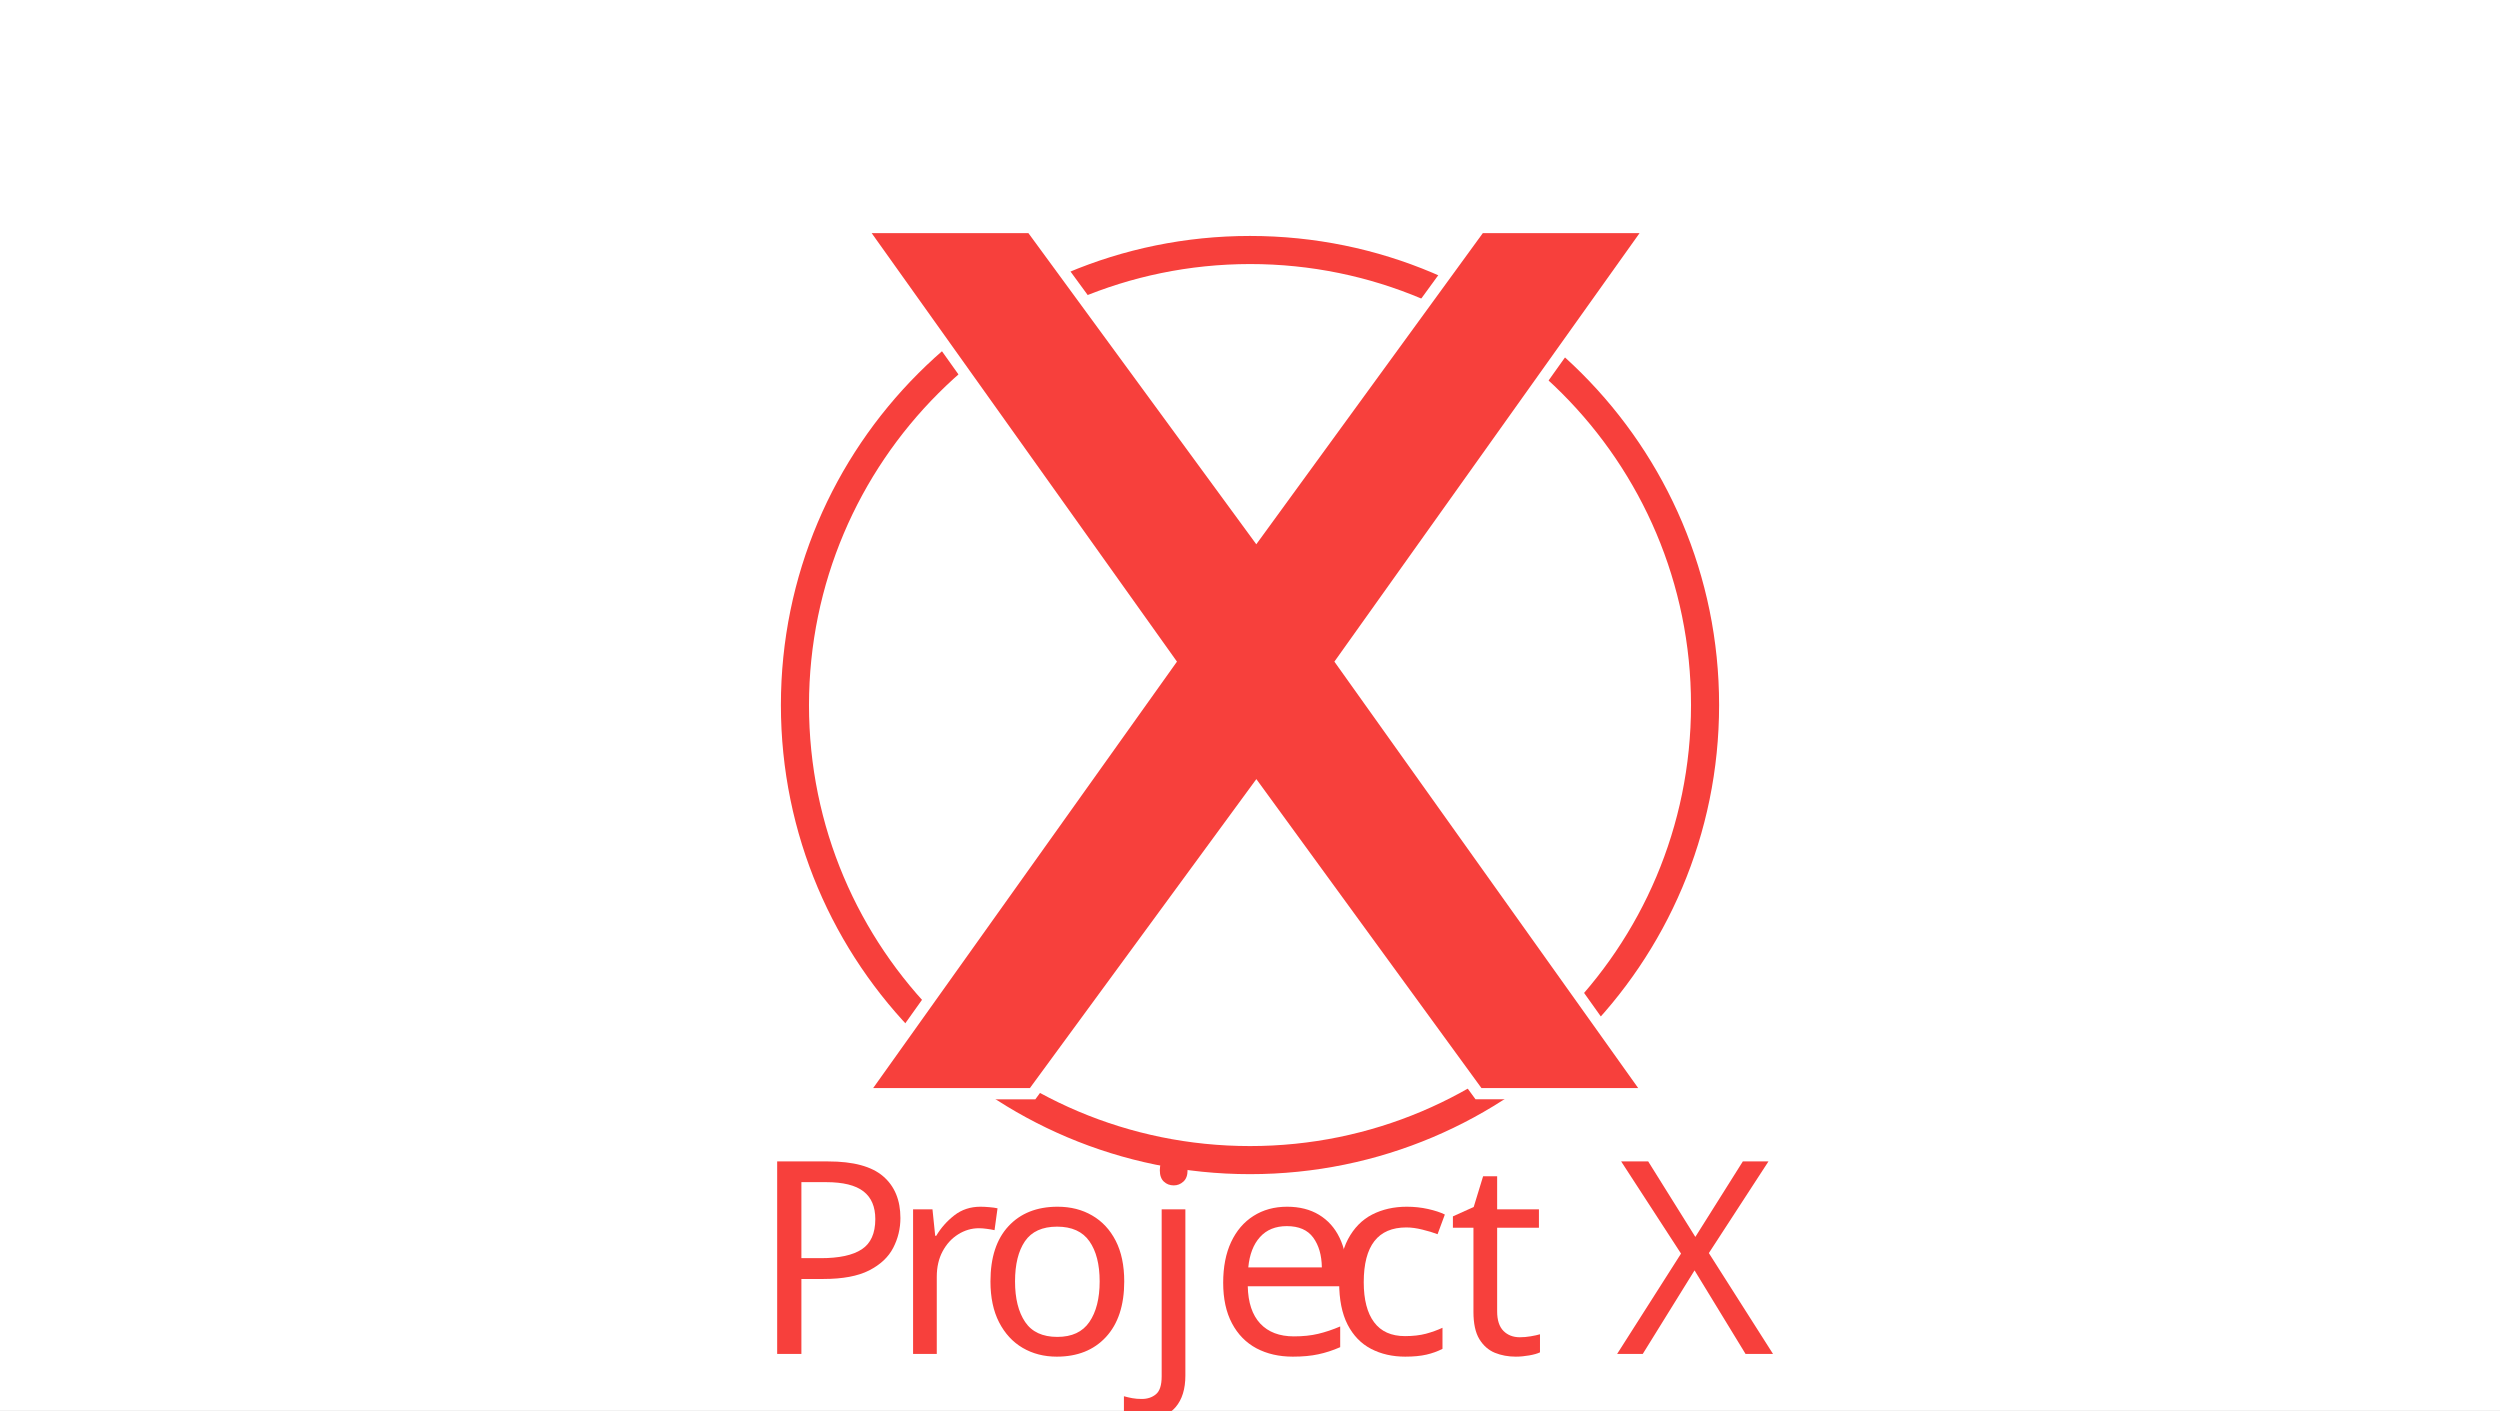
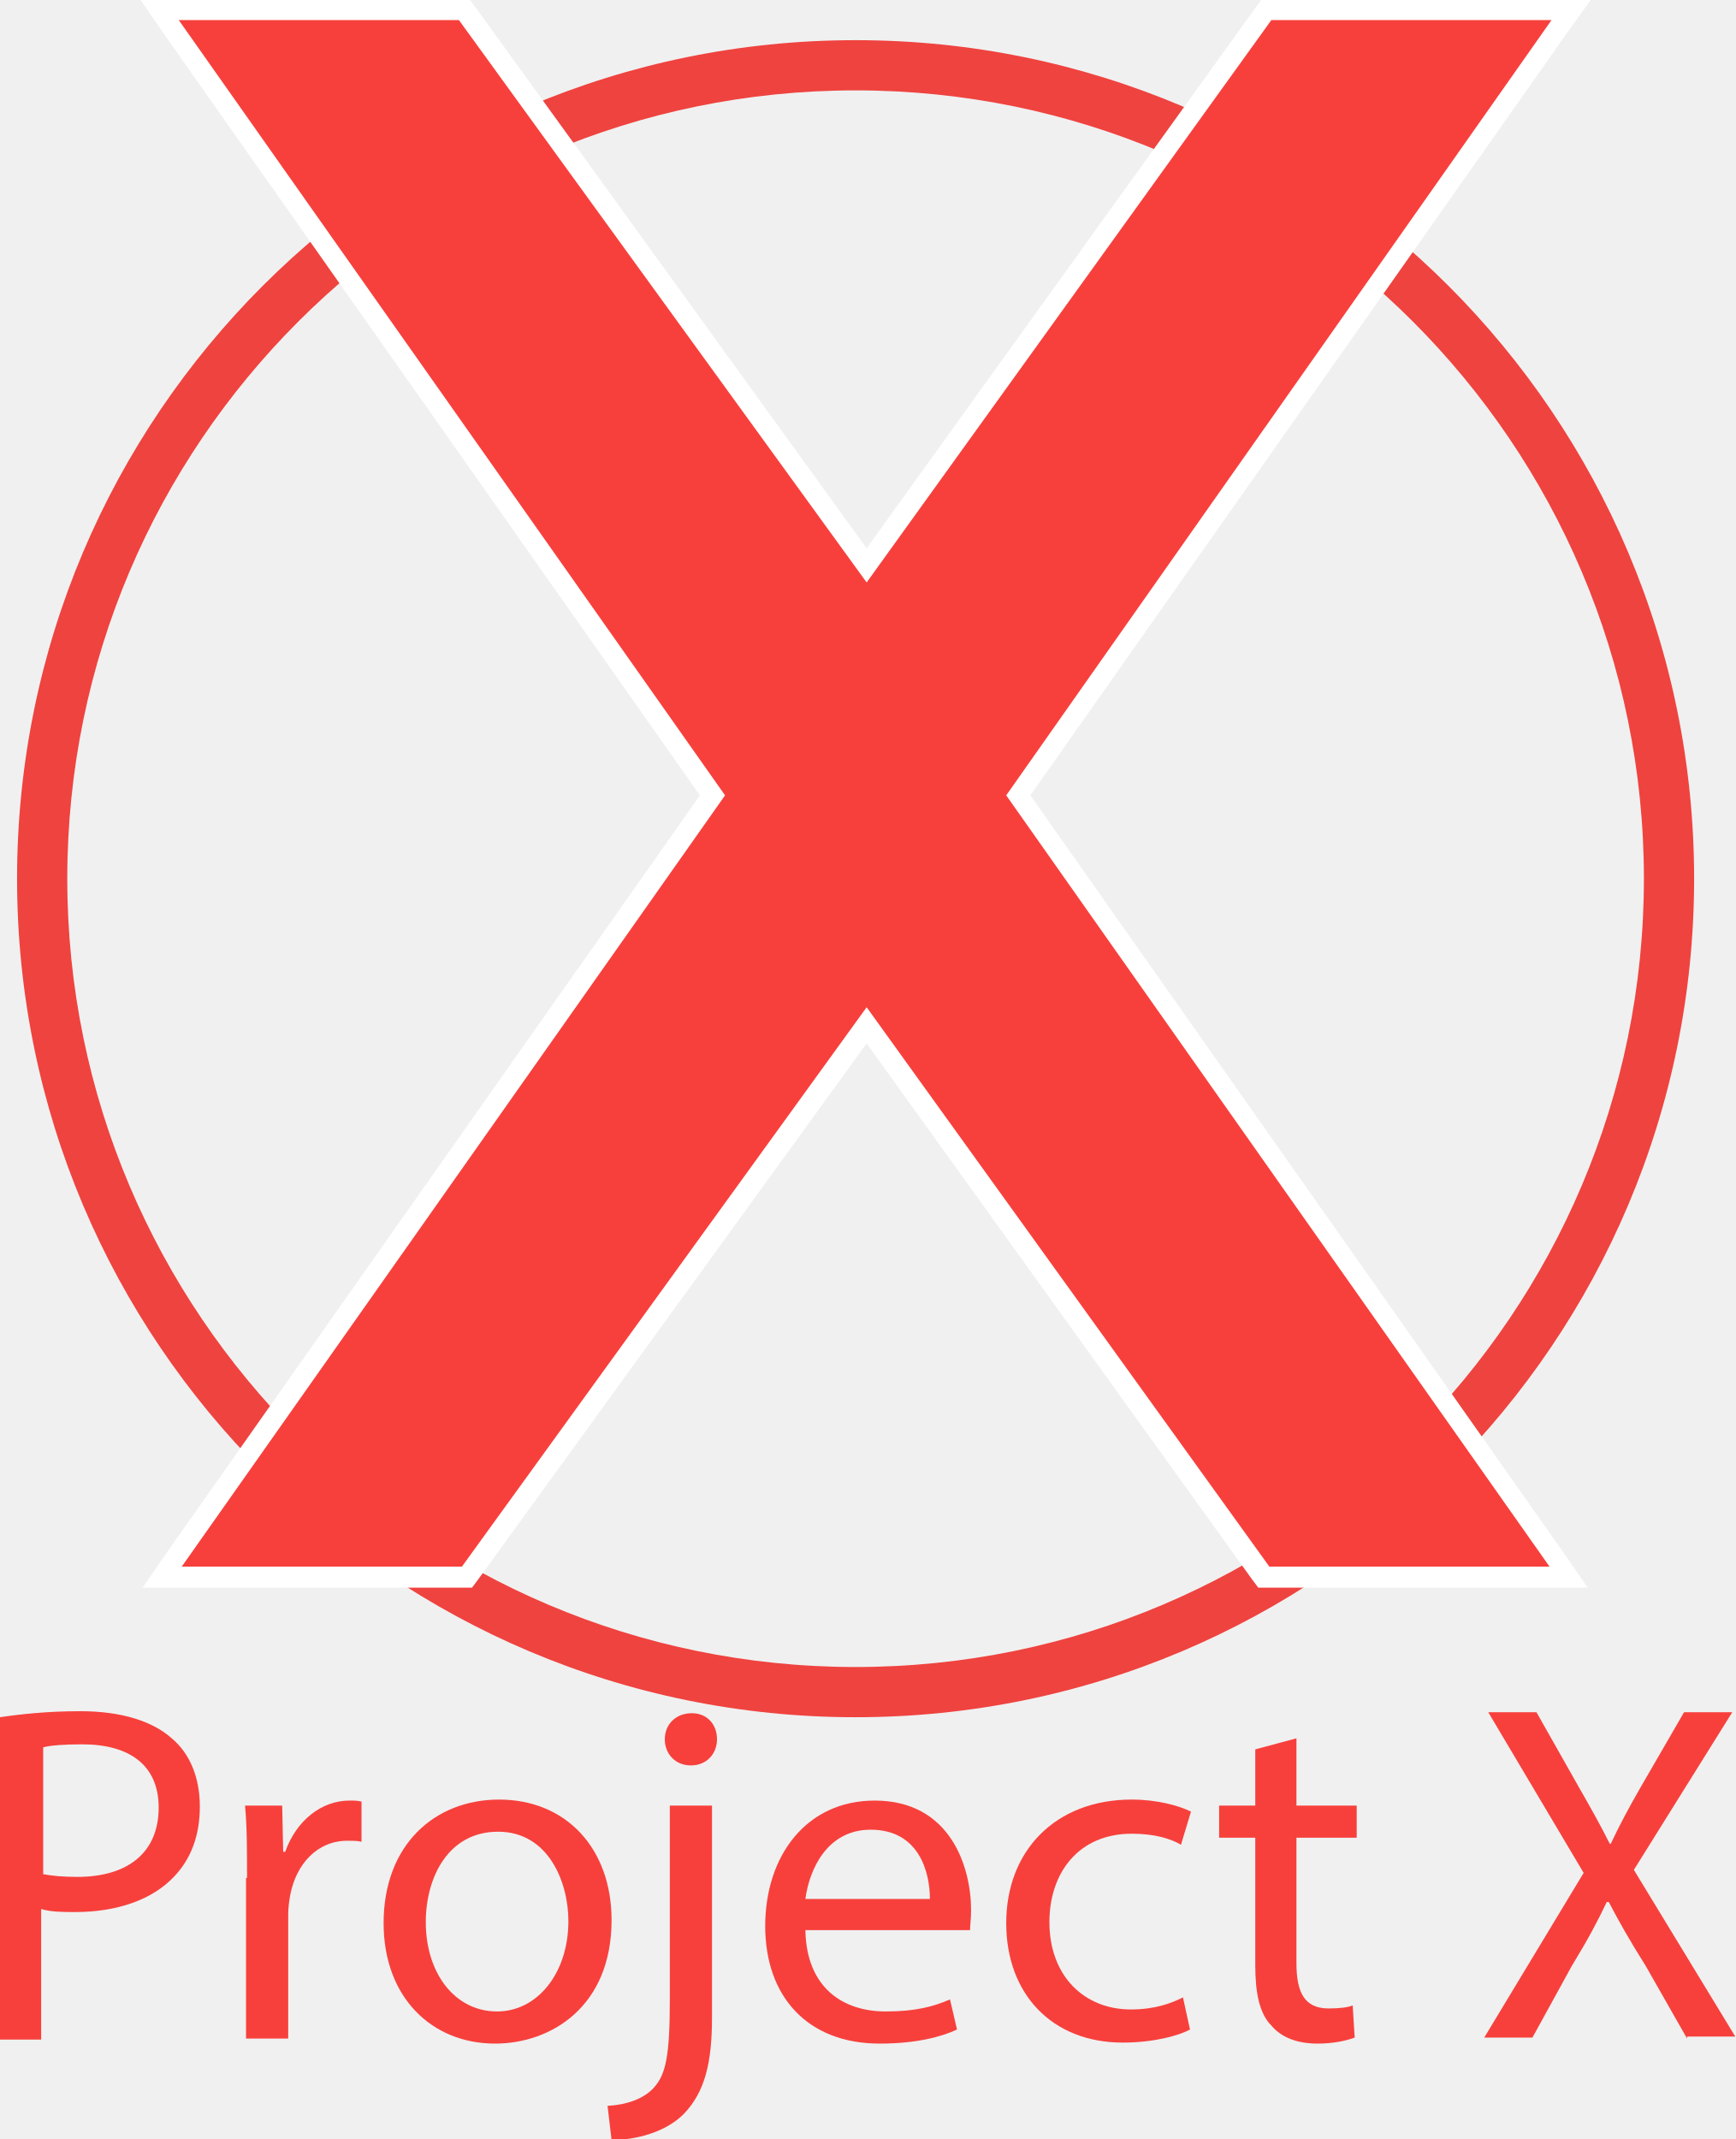
- <svg xmlns="http://www.w3.org/2000/svg" viewBox="0 0 445 251">
-   <defs>
-     <style>.cls-1{fill:#fff;}.cls-2{font-size:48px;font-family:MyriadPro-Regular, Myriad Pro;}.cls-2,.cls-7{fill:#f7403c;}.cls-3{letter-spacing:-0.02em;}.cls-4{letter-spacing:-0.01em;}.cls-5{letter-spacing:0em;}.cls-6{letter-spacing:0.01em;}</style>
-   </defs>
-   <g id="Layer_5" data-name="Layer 5">
-     <rect class="cls-1" width="445" height="251" />
+ <svg xmlns="http://www.w3.org/2000/svg" version="1.1" x="0px" y="0px" viewBox="0 0 172.8 213" style="enable-background:new 0 0 172.8 213;" xml:space="preserve">
+   <style type="text/css">
+ 	.st0{fill:#F7403C;}
+ 	.st1{fill:#EF433F;}
+ 	.st2{fill:#FFFFFF;}
+ </style>
+   <g id="Audiophile_xA0_Image_3_">
+     <g>
+       <path class="st0" d="M0,171c2-0.3,4.7-0.6,8-0.6c4.1,0,7.2,1,9.1,2.7c1.8,1.5,2.8,3.9,2.8,6.8c0,2.9-0.9,5.2-2.5,6.9    c-2.2,2.4-5.8,3.6-9.9,3.6c-1.2,0-2.4,0-3.4-0.3v13H0V171z M4.2,186.6c0.9,0.2,2.1,0.3,3.5,0.3c5,0,8.1-2.4,8.1-6.9    c0-4.3-3-6.3-7.6-6.3c-1.8,0-3.2,0.1-3.9,0.3V186.6z" />
+       <path class="st0" d="M24.6,187c0-2.7,0-5.1-0.2-7.2h3.7l0.1,4.6h0.2c1.1-3.1,3.6-5.1,6.4-5.1c0.5,0,0.8,0,1.2,0.1v4    c-0.4-0.1-0.9-0.1-1.4-0.1c-3,0-5.1,2.3-5.7,5.4c-0.1,0.6-0.2,1.2-0.2,2V203h-4.2V187z" />
+       <path class="st0" d="M60.9,191.2c0,8.6-6,12.3-11.6,12.3c-6.3,0-11.1-4.6-11.1-12c0-7.8,5.1-12.3,11.5-12.3    C56.4,179.2,60.9,184.1,60.9,191.2z M42.4,191.4c0,5.1,2.9,8.9,7.1,8.9c4,0,7.1-3.8,7.1-9c0-3.9-2-8.9-7-8.9    C44.6,182.4,42.4,187,42.4,191.4z" />
+       <path class="st0" d="M60.5,209.7c1.9-0.1,3.6-0.7,4.6-1.8c1.2-1.3,1.6-3.2,1.6-8.7v-19.4h4.2v21.1c0,4.5-0.7,7.4-2.8,9.6    c-1.9,1.9-4.9,2.6-7.2,2.6L60.5,209.7z M71.4,173.2c0,1.4-1,2.6-2.6,2.6c-1.6,0-2.6-1.2-2.6-2.6c0-1.5,1.1-2.6,2.7-2.6    C70.4,170.6,71.4,171.7,71.4,173.2z" />
+       <path class="st0" d="M80.2,192.2c0.1,5.7,3.7,8.1,8,8.1c3,0,4.8-0.5,6.4-1.2l0.7,3c-1.5,0.7-4,1.4-7.7,1.4    c-7.2,0-11.4-4.7-11.4-11.7c0-7,4.1-12.5,10.9-12.5c7.6,0,9.6,6.7,9.6,10.9c0,0.9-0.1,1.5-0.1,2H80.2z M92.6,189.1    c0-2.7-1.1-6.9-5.9-6.9c-4.3,0-6.1,3.9-6.5,6.9H92.6z" />
+       <path class="st0" d="M118.5,202.1c-1.1,0.6-3.6,1.3-6.7,1.3c-7,0-11.6-4.8-11.6-11.9c0-7.2,4.9-12.3,12.5-12.3    c2.5,0,4.7,0.6,5.9,1.2l-1,3.3c-1-0.6-2.6-1.1-4.9-1.1c-5.3,0-8.2,3.9-8.2,8.8c0,5.4,3.5,8.7,8.1,8.7c2.4,0,4-0.6,5.2-1.2    L118.5,202.1z" />
+       <path class="st0" d="M129.1,173.1v6.7h6v3.2h-6v12.5c0,2.9,0.8,4.5,3.2,4.5c1.1,0,1.9-0.1,2.4-0.3l0.2,3.2    c-0.8,0.3-2.1,0.6-3.7,0.6c-2,0-3.6-0.6-4.6-1.8c-1.2-1.2-1.6-3.3-1.6-6V183h-3.6v-3.2h3.6v-5.6L129.1,173.1z" />
+       <path class="st0" d="M168,203l-4.1-7.2c-1.7-2.7-2.7-4.5-3.7-6.4H160c-0.9,1.9-1.8,3.6-3.5,6.4l-3.9,7.1h-4.8l9.9-16.4l-9.5-16    h4.8l4.3,7.6c1.2,2.1,2.1,3.7,3,5.5h0.1c0.9-1.9,1.7-3.4,2.9-5.5l4.4-7.6h4.8l-9.8,15.7l10.1,16.6H168z" />
+     </g>
  </g>
-   <g id="Audiophile_Image" data-name="Audiophile Image">
-     <text class="cls-2" transform="translate(133.68 241)">
-       <tspan class="cls-3">P</tspan>
-       <tspan class="cls-4" x="24.77" y="0">r</tspan>
-       <tspan class="cls-5" x="39.98" y="0">oje</tspan>
-       <tspan class="cls-6" x="102.05" y="0">c</tspan>
-       <tspan x="124.17" y="0">t X</tspan>
-     </text>
+   <g id="Layer_2_xA0_Image_1_">
+     <g>
+       <path class="st1" d="M85.2,9c43.3,0,78.5,35.2,78.5,78.5S128.5,166,85.2,166S6.7,130.8,6.7,87.5S41.9,9,85.2,9 M85.2,4    C39.1,4,1.7,41.4,1.7,87.5S39.1,171,85.2,171s83.5-37.4,83.5-83.5S131.3,4,85.2,4L85.2,4z" />
+     </g>
  </g>
-   <g id="Layer_2_Image" data-name="Layer 2 Image">
-     <path class="cls-7" d="M222.5,47A78.5,78.5,0,1,1,144,125.5,78.59,78.59,0,0,1,222.5,47m0-5A83.5,83.5,0,1,0,306,125.5,83.5,83.5,0,0,0,222.5,42Z" />
-   </g>
-   <g id="Layer_4" data-name="Layer 4">
-     <polygon class="cls-7" points="263.18 194.68 223.62 140.35 183.82 194.68 153.47 194.68 208.26 117.77 153.22 40.5 183.57 40.5 223.62 95.19 263.43 40.5 293.77 40.5 238.74 117.77 293.53 194.68 263.18 194.68" />
-     <path class="cls-1" d="M291.84,41.5l-54.32,76.27,54.08,75.91h-27.9l-40.07-55-40.31,55h-27.9l54.08-75.91L155.16,41.5h27.9l40.56,55.38L263.94,41.5h27.9m3.88-2h-32.8l-.6.82-38.7,53.17L184.68,40.32l-.6-.82H151.28l2.25,3.16L207,117.77l-53.25,74.75-2.25,3.16h32.79l.6-.82,38.69-52.81,38.46,52.8.6.82h32.8l-2.25-3.16L240,117.77l53.5-75.11,2.25-3.16Z" />
+   <g id="Layer_4">
+     <g>
+       <g>
+         <polygon class="st0" points="125.9,157 86.3,102 46.5,157 16.2,157 70.9,79.2 15.9,1 46.3,1 86.3,56.3 126.1,1 156.4,1      101.4,79.2 156.2,157    " />
+         <path class="st2" d="M154.5,2l-54.3,77.2l54.1,76.8h-27.9l-40.1-55.7L46,156H18.1l54.1-76.8L17.8,2h27.9l40.6,56l40.3-56H154.5      M158.4,0h-3.9h-27.9h-1L125,0.8L86.3,54.6L47.4,0.8L46.8,0h-1H17.8H14l2.2,3.2l53.5,76l-53.3,75.7l-2.2,3.2h3.9H46h1l0.6-0.8     l38.7-53.4l38.4,53.4l0.6,0.8h1h27.9h3.9l-2.2-3.2l-53.3-75.7l53.5-76L158.4,0L158.4,0z" />
+       </g>
+     </g>
  </g>
</svg>
